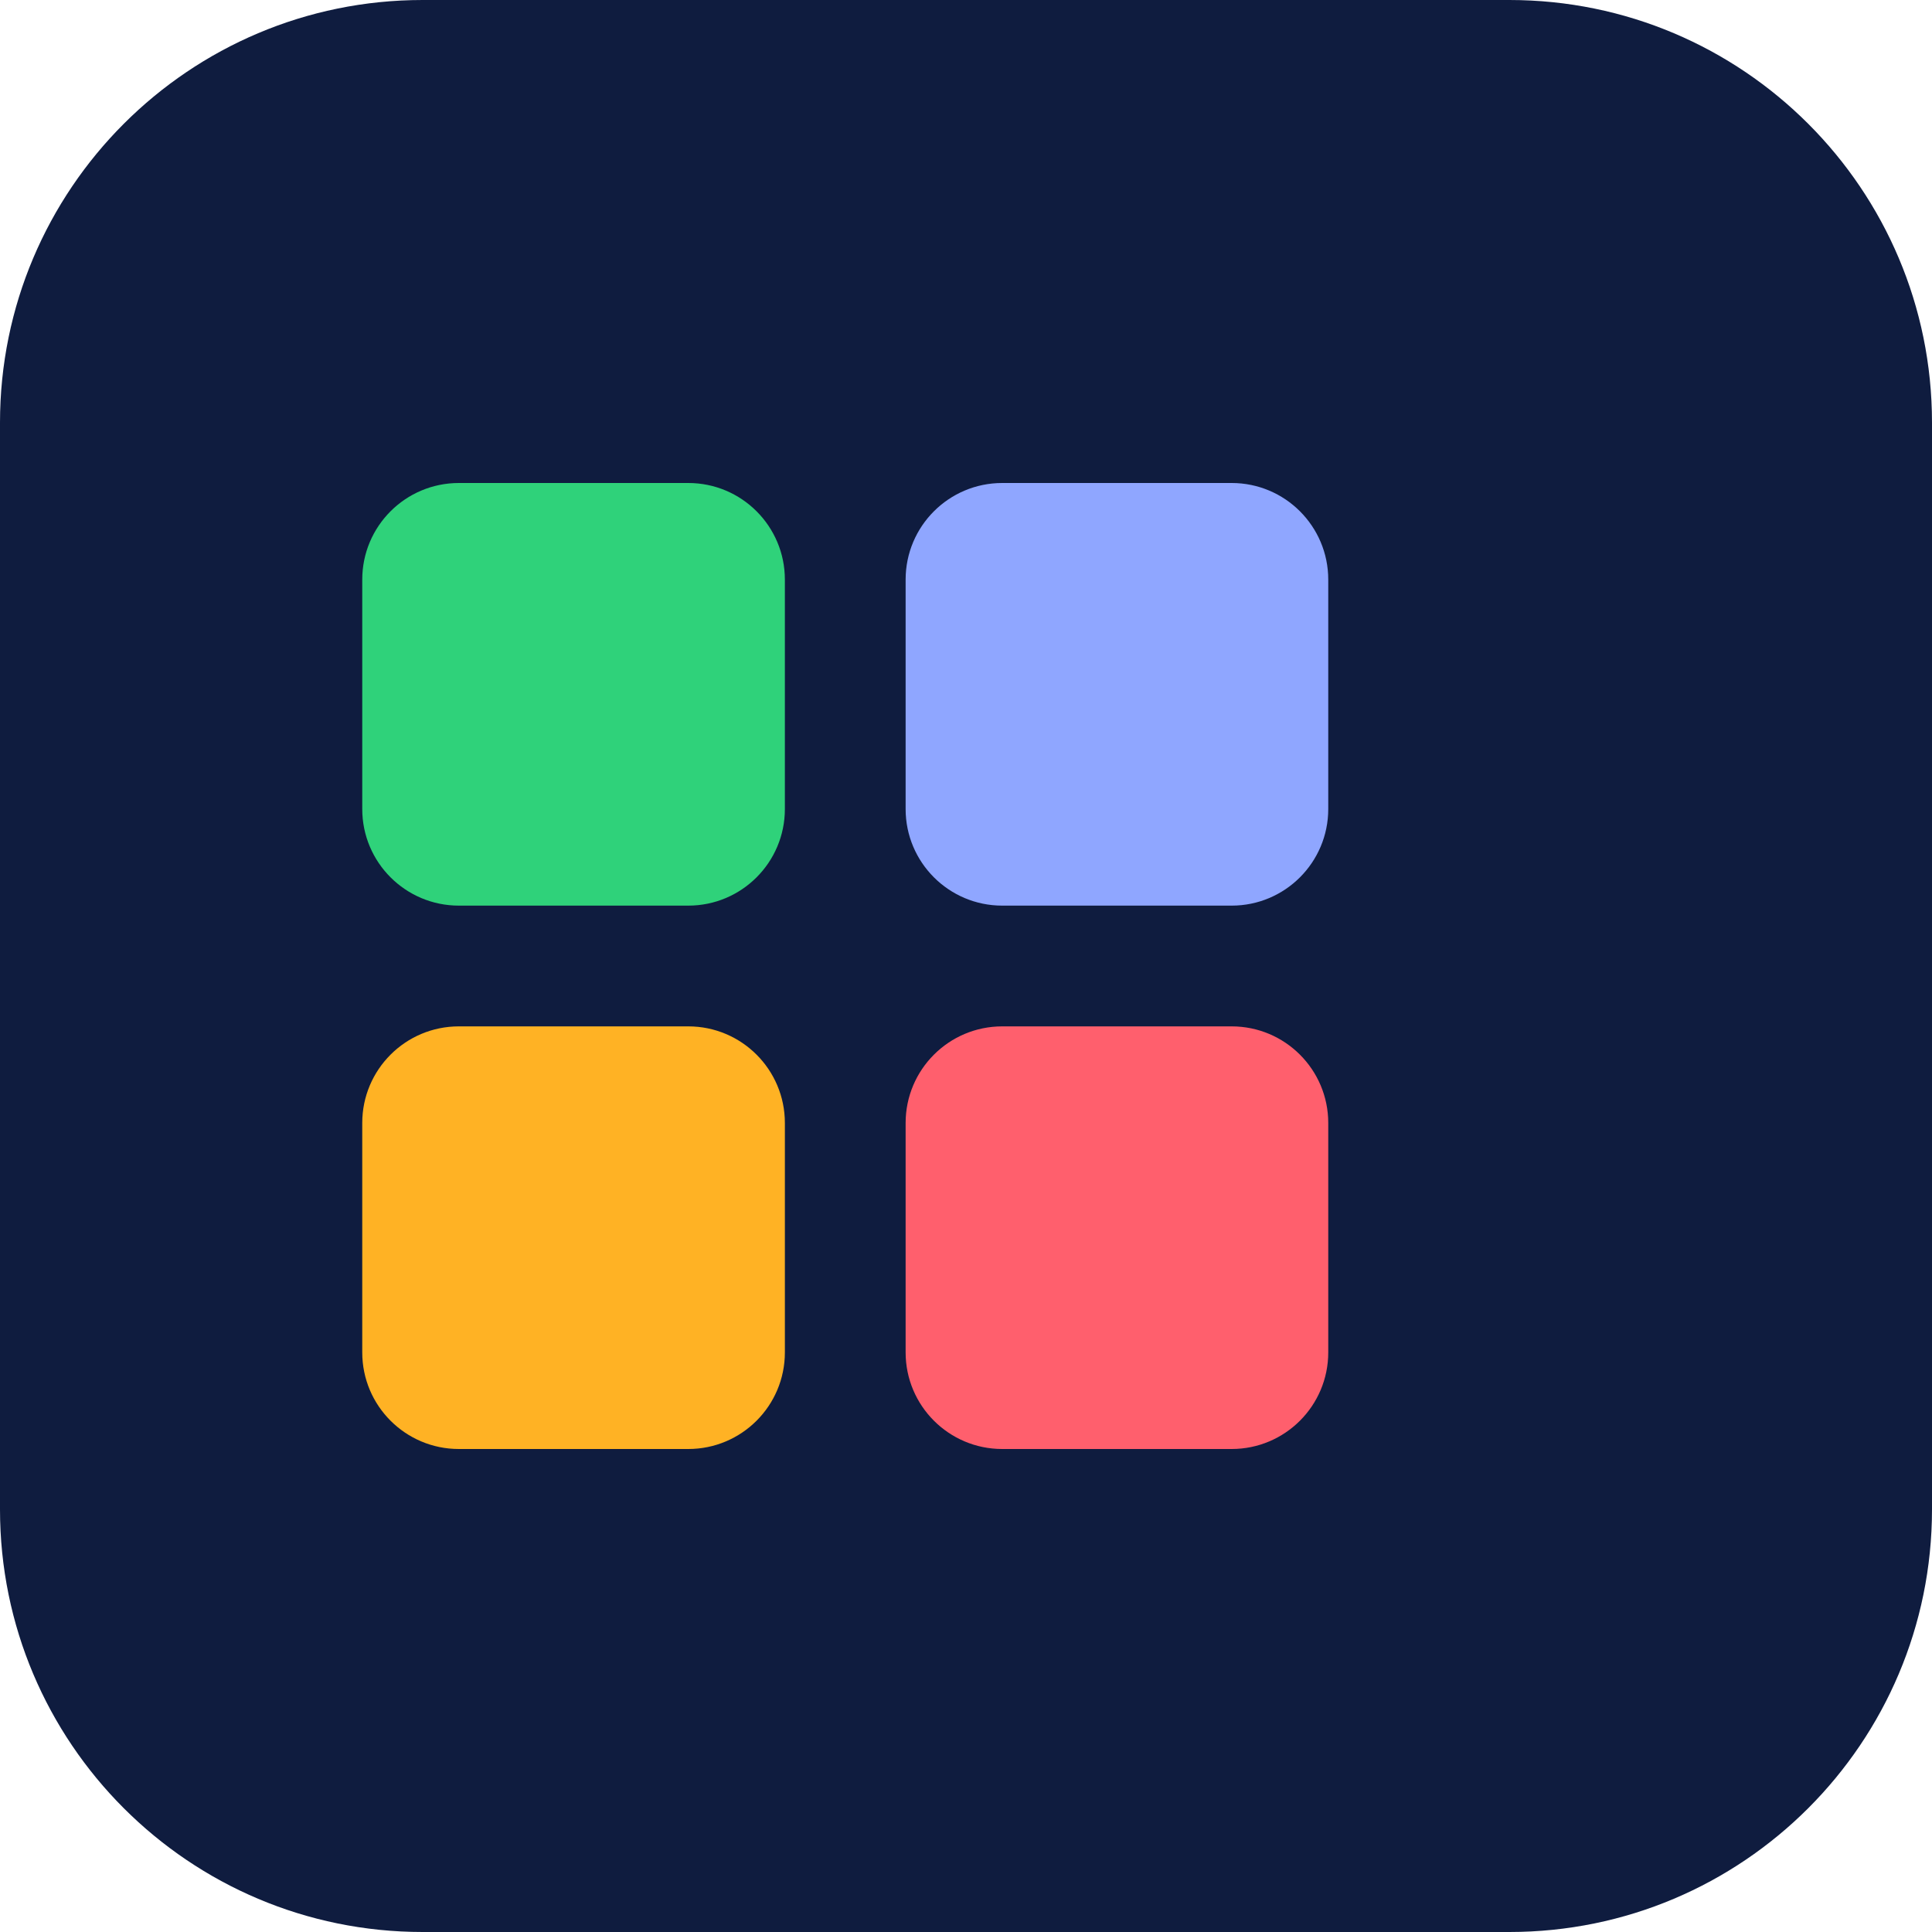
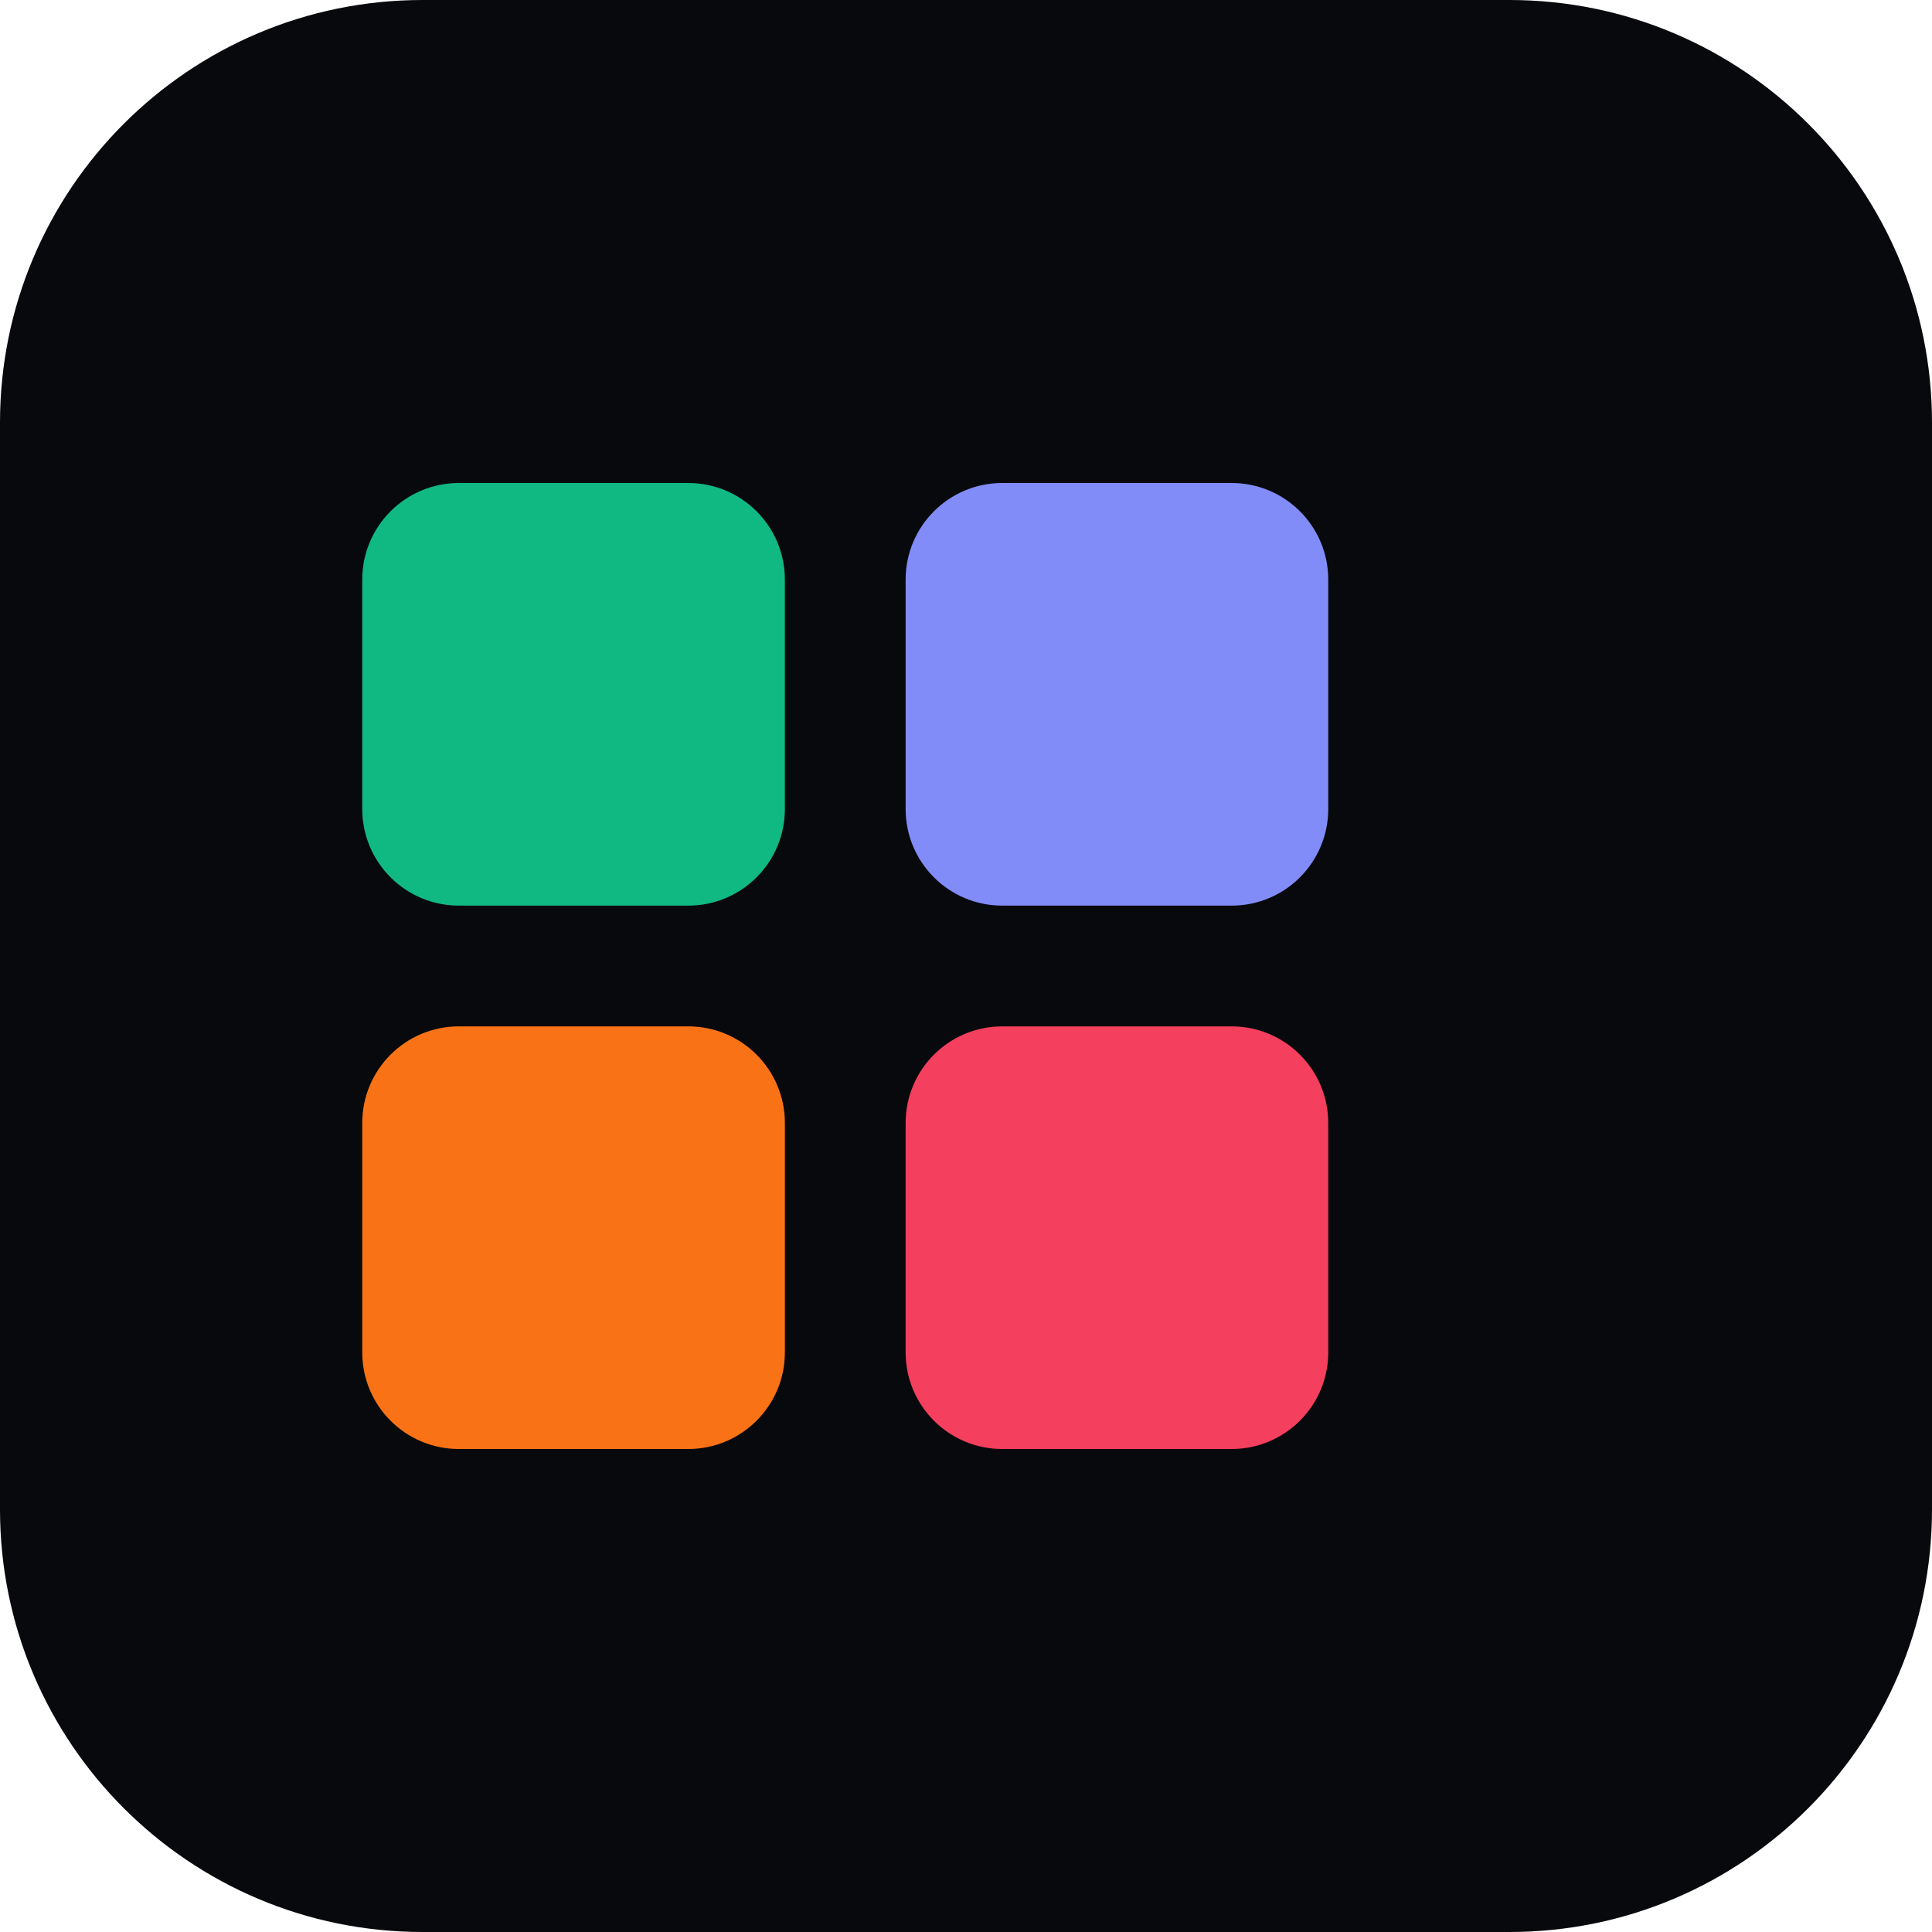
<svg xmlns="http://www.w3.org/2000/svg" viewBox="0 0 32 32">
-   <rect width="32" height="32" rx="7" fill="#0F1C3F" />
-   <rect x="6" y="8" width="7" height="7" rx="1.6" fill="#2FD27A" />
-   <rect x="15" y="8" width="7" height="7" rx="1.6" fill="#8FA6FF" />
-   <rect x="6" y="17" width="7" height="7" rx="1.6" fill="#FFB224" />
-   <rect x="15" y="17" width="7" height="7" rx="1.6" fill="#FF5F6D" />
+   <rect width="32" height="32" rx="7" fill="#08090C" />
+   <rect x="6" y="8" width="7" height="7" rx="1.6" fill="#10B981" />
+   <rect x="15" y="8" width="7" height="7" rx="1.6" fill="#818CF8" />
+   <rect x="6" y="17" width="7" height="7" rx="1.6" fill="#F97316" />
+   <rect x="15" y="17" width="7" height="7" rx="1.6" fill="#F43F5E" />
</svg>
